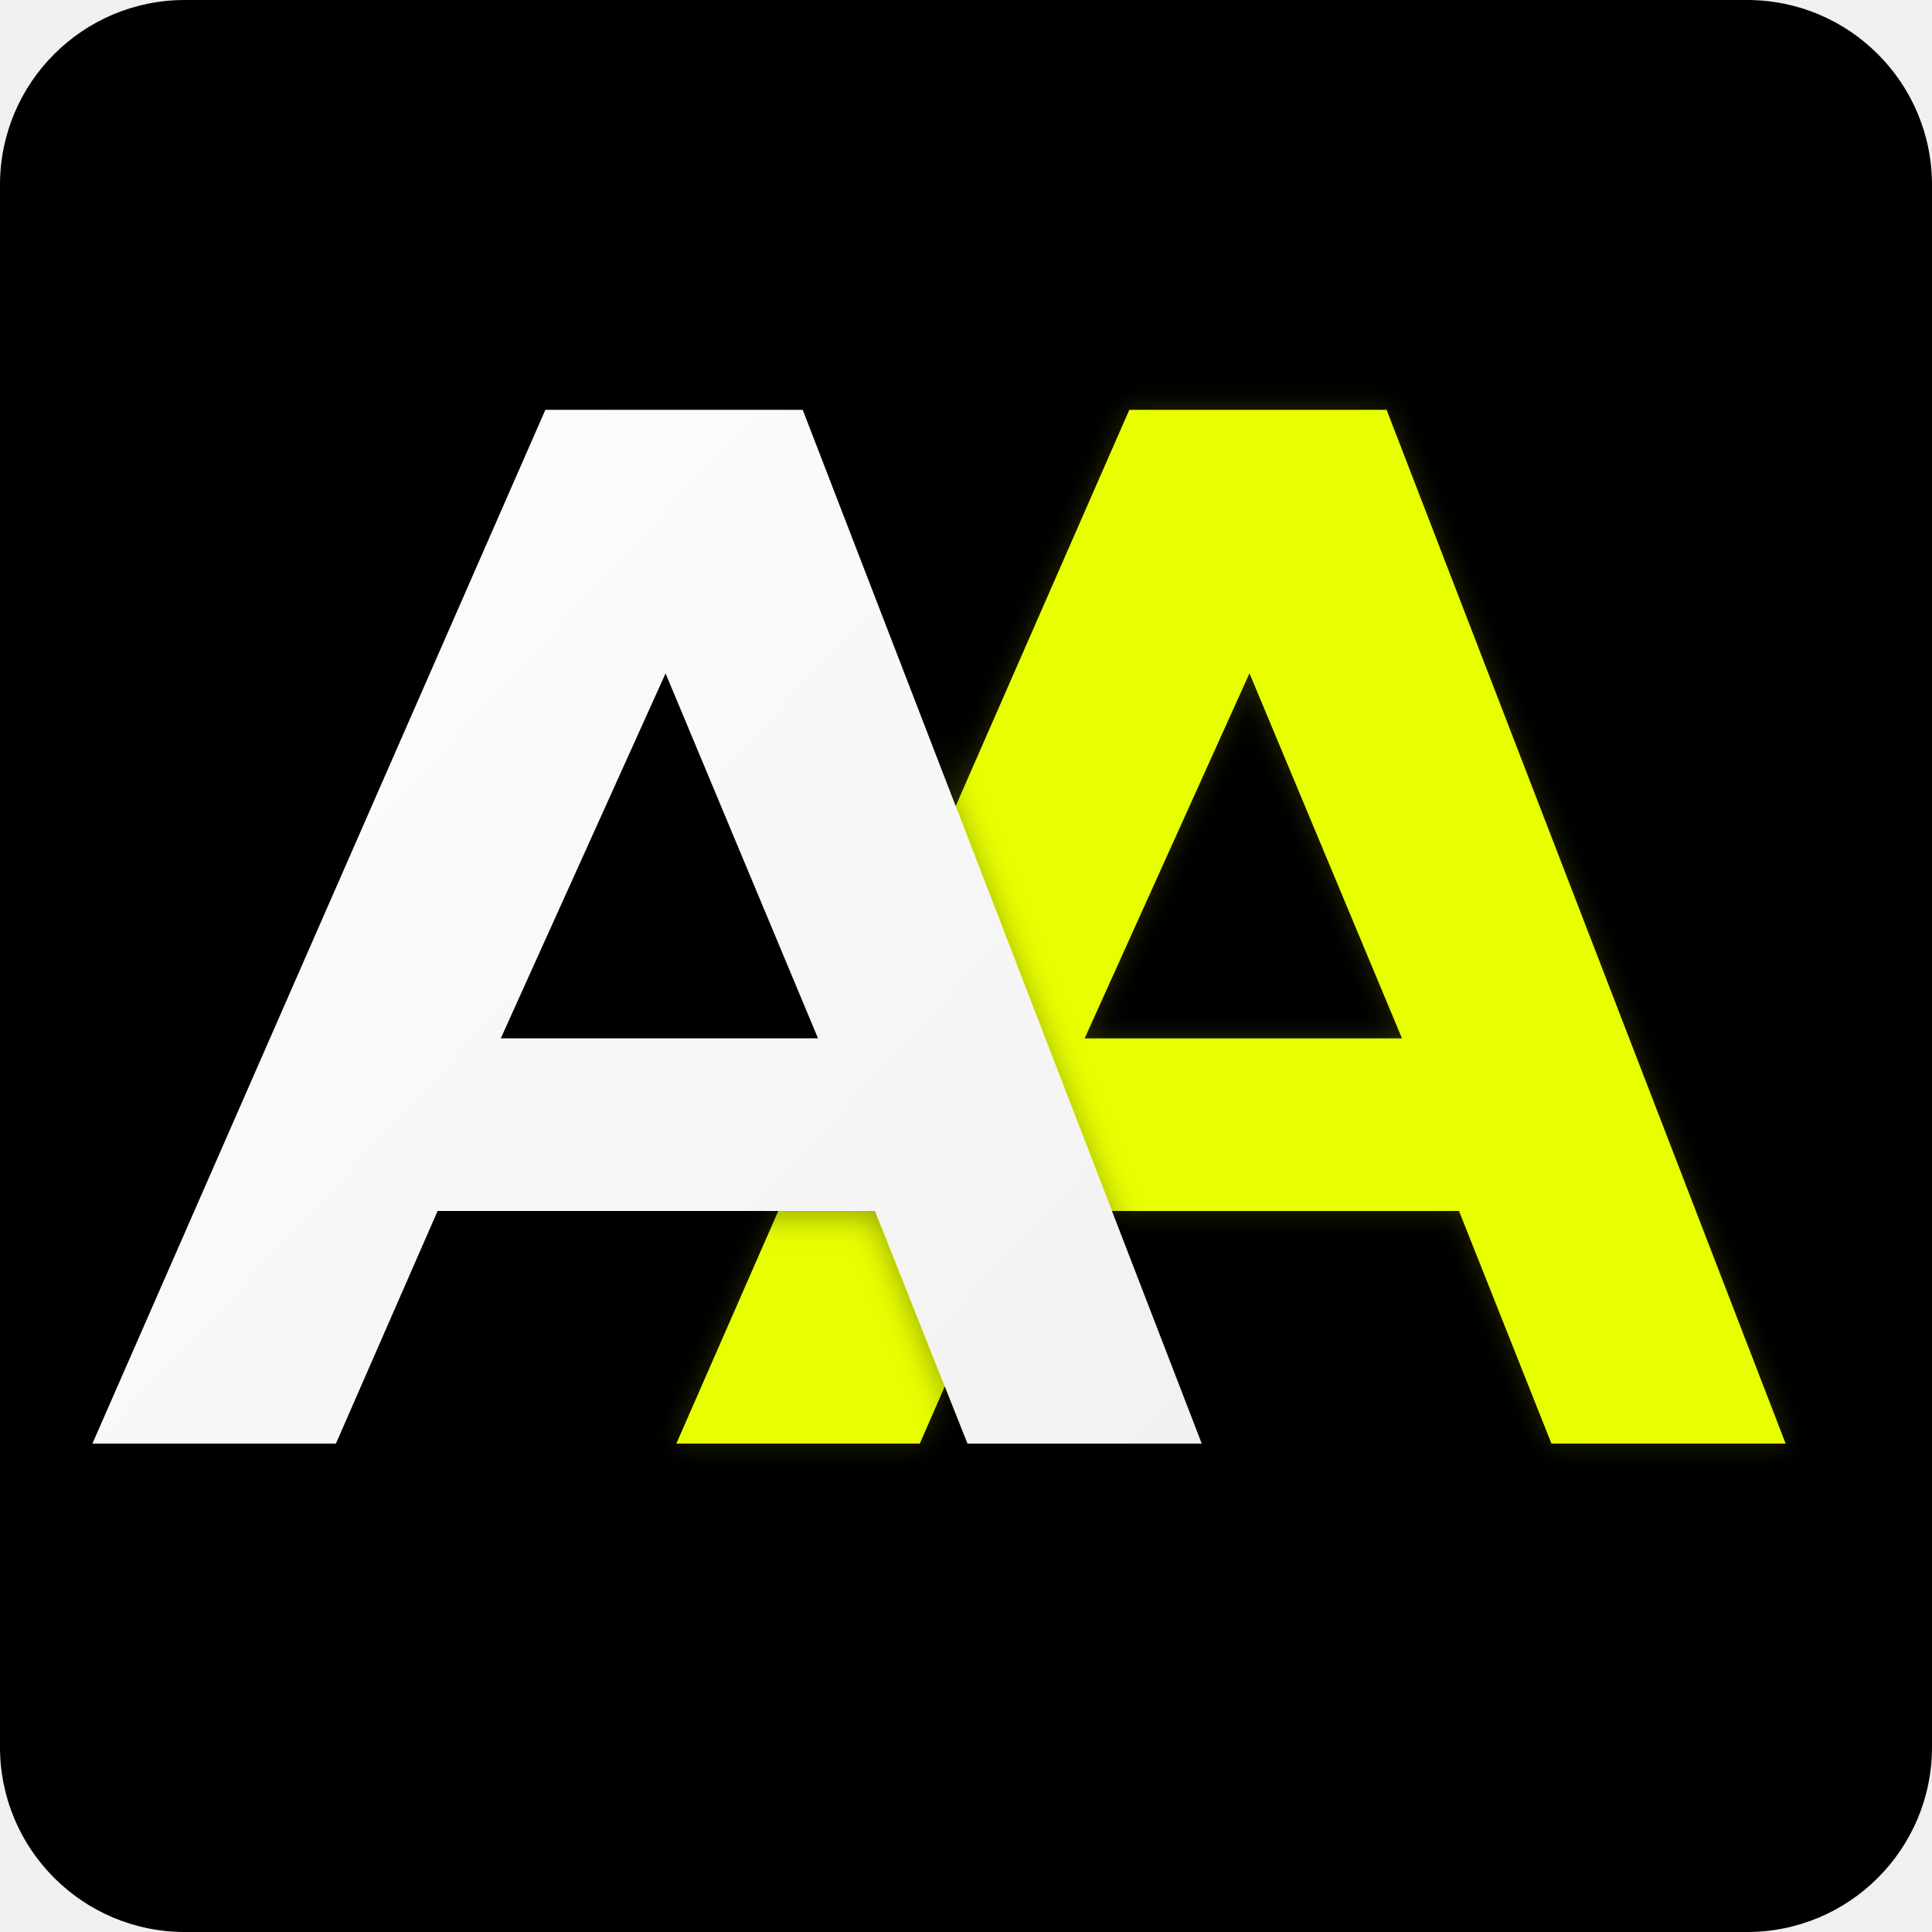
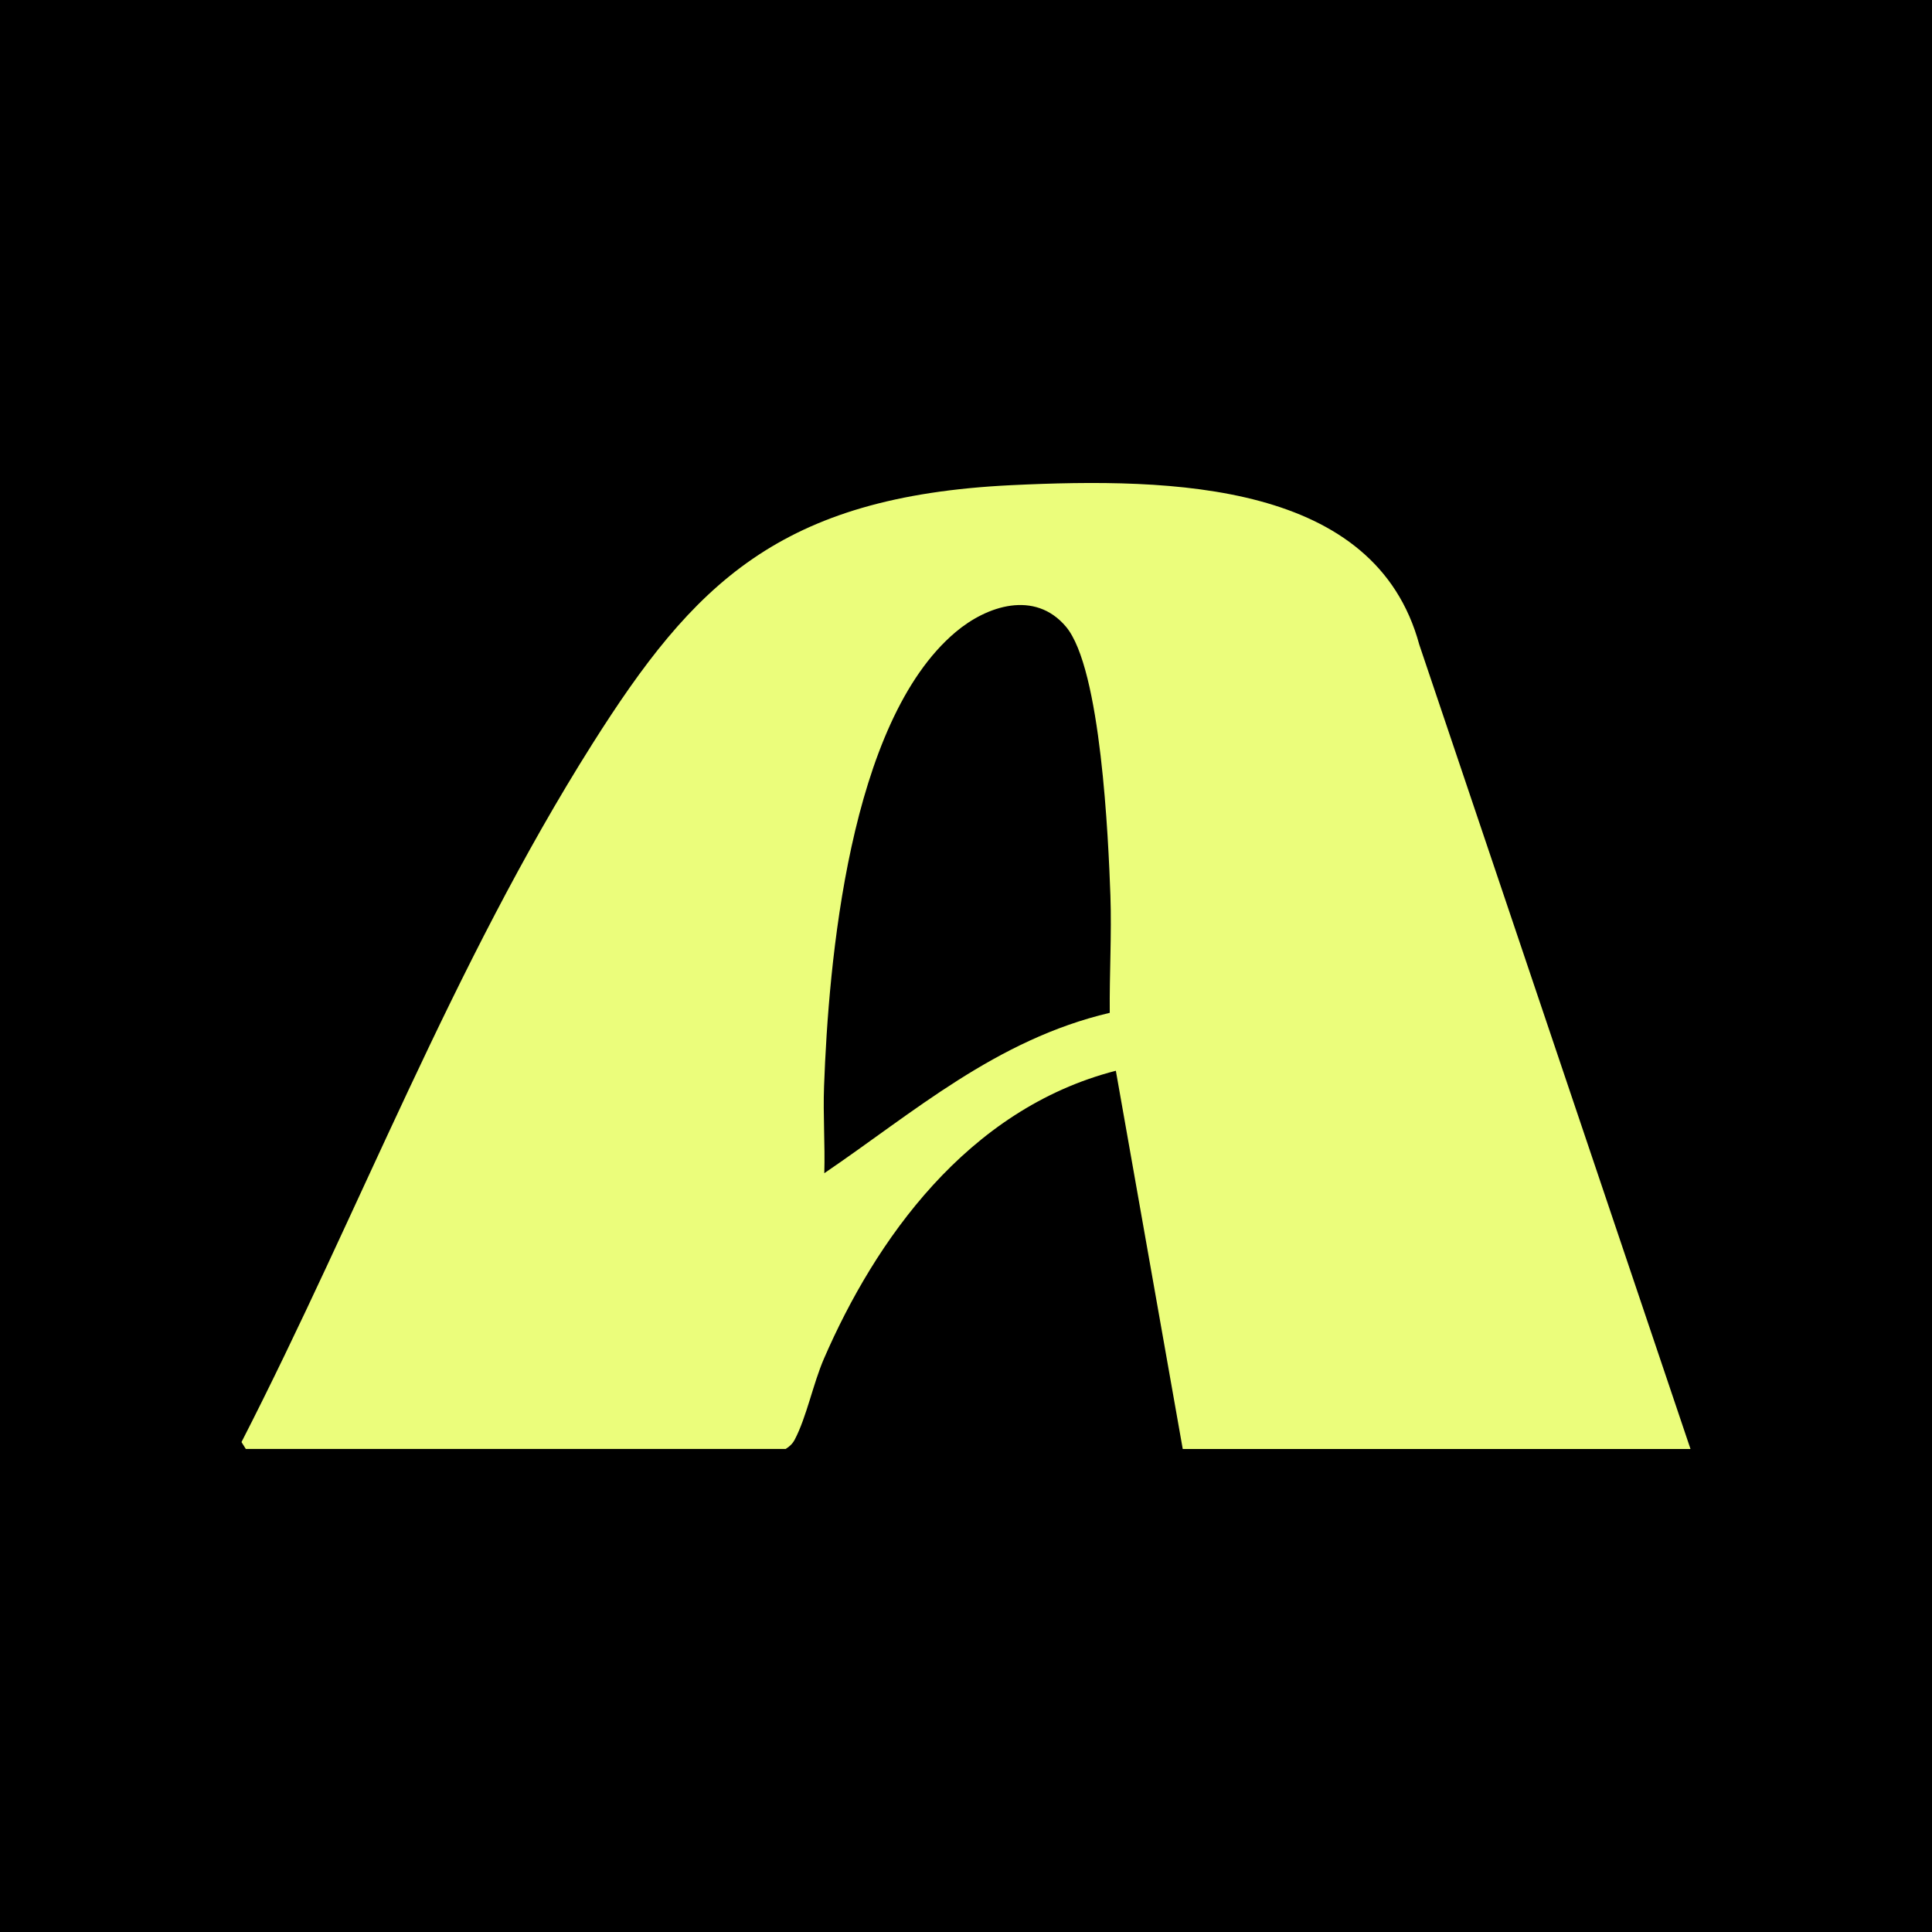
- <svg xmlns="http://www.w3.org/2000/svg" width="1254" height="1254" viewBox="0 0 1254 1254" fill="none">
-   <defs>
-     <linearGradient id="whiteFill" x1="60" y1="266" x2="780" y2="937" gradientUnits="userSpaceOnUse">
-       <stop offset="0" stop-color="#FFFFFF" />
-       <stop offset="1" stop-color="#F1F1F1" />
-     </linearGradient>
-     <filter id="limeGlow" x="-20%" y="-20%" width="140%" height="140%" color-interpolation-filters="sRGB">
-       <feDropShadow dx="0" dy="0" stdDeviation="20" flood-color="#E8FF00" flood-opacity="0.30" />
-       <feDropShadow dx="0" dy="0" stdDeviation="8" flood-color="#E8FF00" flood-opacity="0.18" />
-     </filter>
-     <filter id="whiteGlow" x="-20%" y="-20%" width="140%" height="140%" color-interpolation-filters="sRGB">
-       <feDropShadow dx="0" dy="0" stdDeviation="10" flood-color="#FFFFFF" flood-opacity="0.14" />
-       <feDropShadow dx="0" dy="4" stdDeviation="10" flood-color="#000000" flood-opacity="0.35" />
-     </filter>
-     <filter id="mist" x="-50%" y="-50%" width="200%" height="200%">
-       <feGaussianBlur stdDeviation="18" />
-     </filter>
-   </defs>
-   <rect x="0" y="0" width="1254" height="1254" rx="120" ry="120" fill="#000000" />
-   <path d="M610 520C635 575 640 655 622 735C608 798 591 845 570 885" stroke="#E8FF00" stroke-opacity="0.18" stroke-width="34" stroke-linecap="round" filter="url(#mist)" />
-   <path d="M575 500C598 560 602 650 584 730" stroke="#FFFFFF" stroke-opacity="0.10" stroke-width="22" stroke-linecap="round" filter="url(#mist)" />
-   <g filter="url(#limeGlow)">
-     <path fill-rule="evenodd" clip-rule="evenodd" d="M733 266L439 937H597L663 786H947L1007 937H1159L900 266H733ZM811 437L910 674H704L811 437Z" fill="#E8FF00" />
-   </g>
-   <g filter="url(#whiteGlow)">
-     <path fill-rule="evenodd" clip-rule="evenodd" d="M354 266L60 937H218L284 786H568L628 937H780L521 266H354ZM432 437L531 674H325L432 437Z" fill="url(#whiteFill)" />
-   </g>
+ <svg xmlns="http://www.w3.org/2000/svg" width="32" height="32" viewBox="0 0 32 32" fill="none">
+   <rect width="32" height="32" fill="black" />
+   <path d="M28 24H19.59L18.482 17.735C16.01 18.371 14.49 20.56 13.647 22.504C13.468 22.917 13.359 23.472 13.164 23.843C13.129 23.91 13.082 23.956 13.014 23.999H4.071L4 23.885C5.958 20.062 7.489 15.999 9.81 12.324C11.485 9.673 12.907 8.222 16.75 8.036C19.447 7.906 22.778 7.988 23.508 10.678L28 24ZM18.381 16.775C18.375 16.13 18.414 15.479 18.392 14.833C18.358 13.901 18.238 11.07 17.655 10.379C17.14 9.77 16.345 10.032 15.827 10.47C14.059 11.961 13.723 15.96 13.649 17.991C13.631 18.47 13.667 18.953 13.653 19.432C15.13 18.429 16.495 17.219 18.383 16.775H18.381Z" fill="#EBFD7B" />
</svg>
